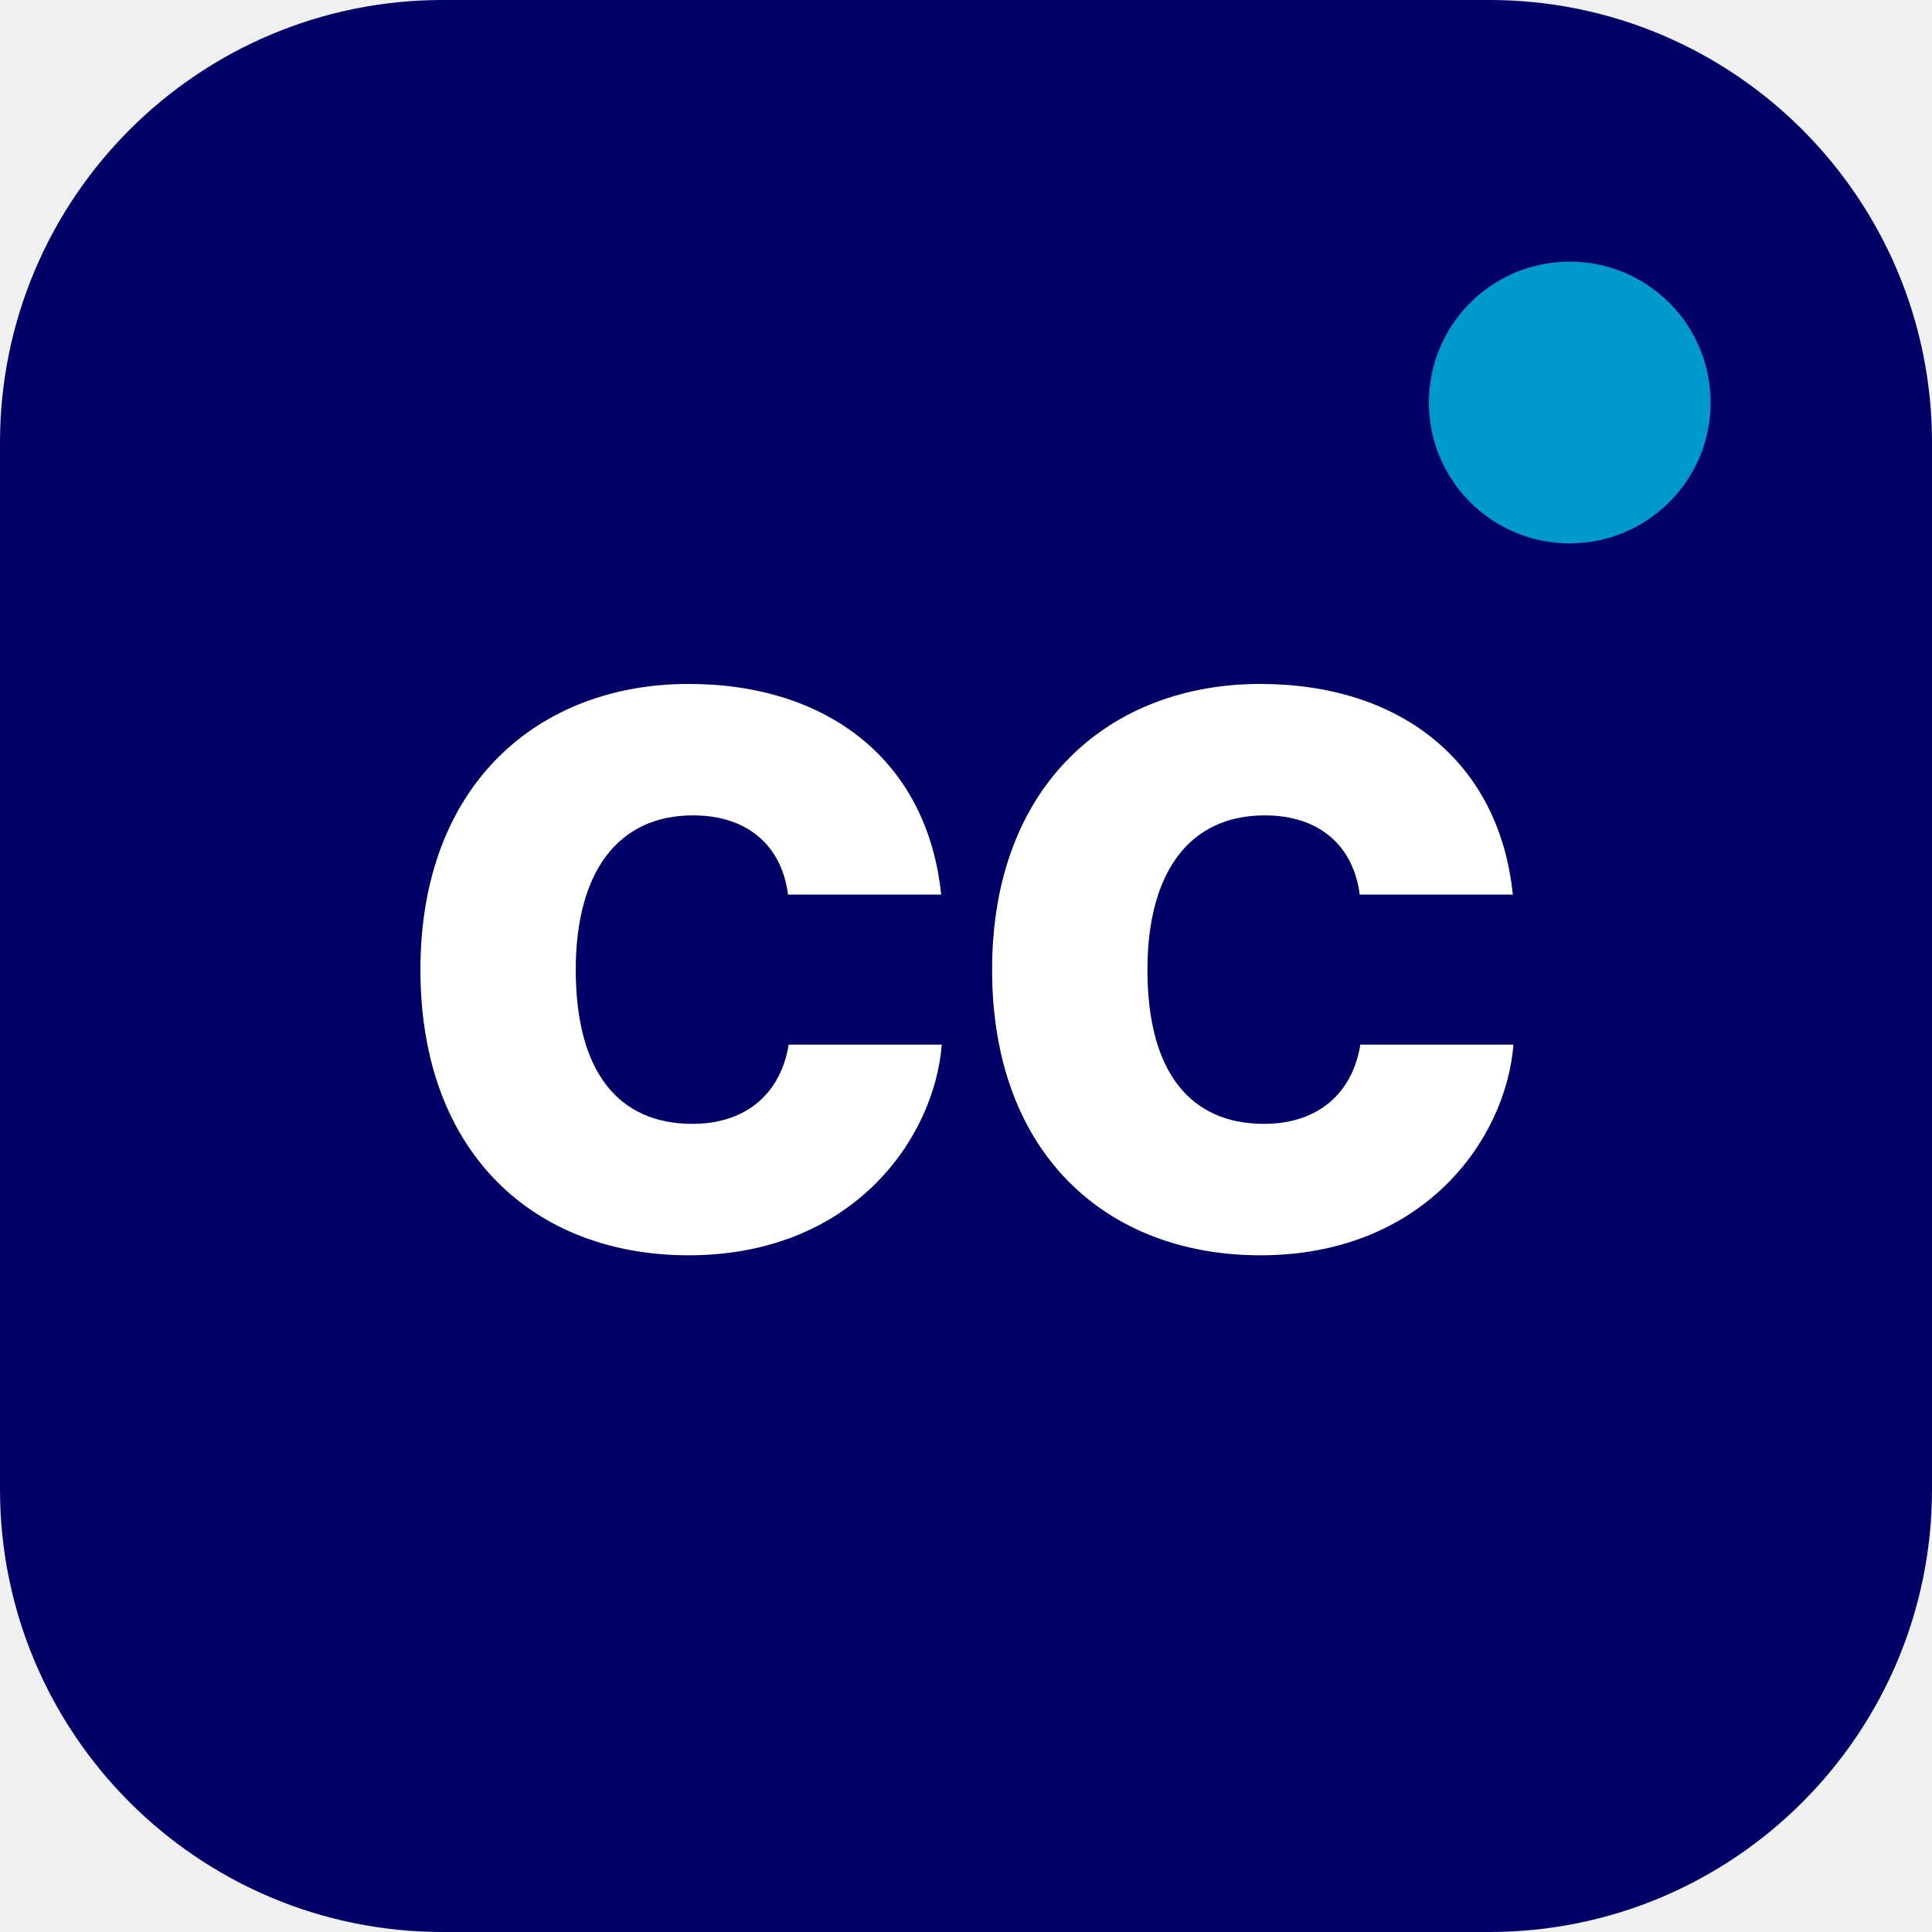
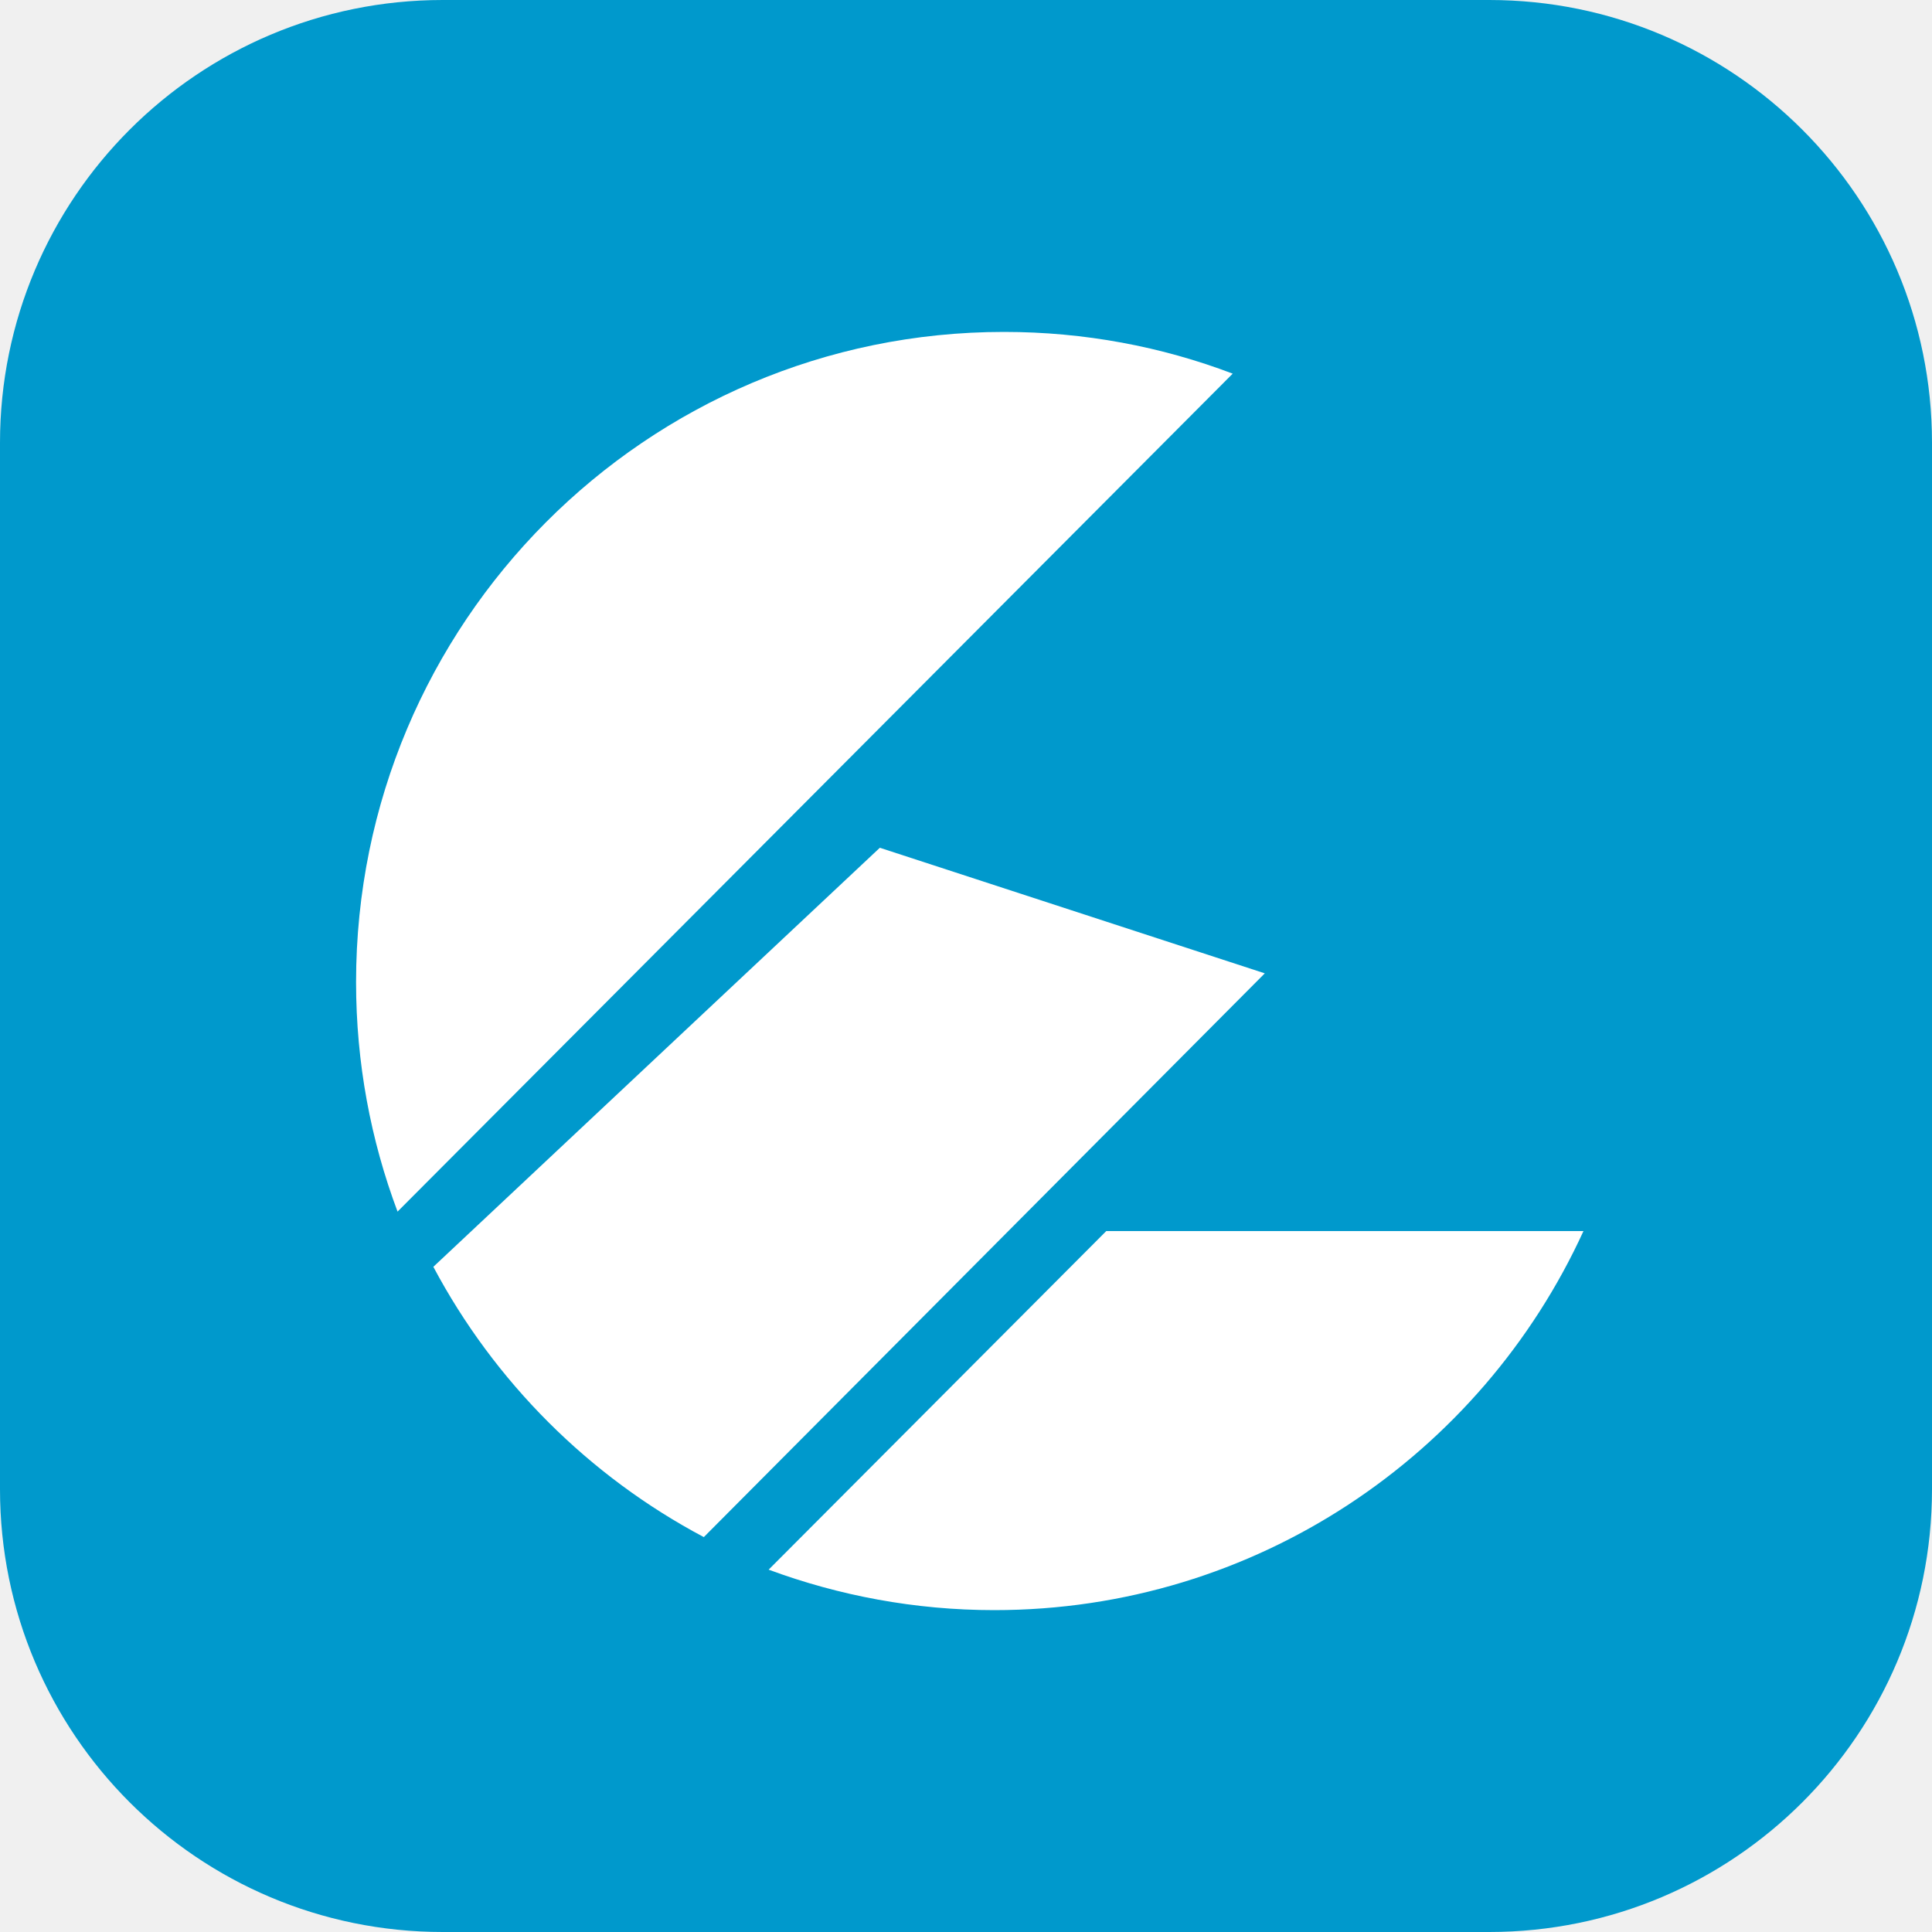
<svg xmlns="http://www.w3.org/2000/svg" viewBox="0 0 96 96">
  <style>
-     .bg { fill: #000066; }
+     .bg { fill: #0099cc; }
    .fg { fill: #ffffff; }
    @media (prefers-color-scheme: dark) {
      .bg { fill: #ffffff; }
-       .fg { fill: #000066; }
+       .fg { fill: #0099cc; }
    }
  </style>
  <rect class="bg" width="96" height="96" rx="22" />
-   <text class="fg" x="48" y="62" font-family="-apple-system,BlinkMacSystemFont,Segoe UI,sans-serif" font-size="38" font-weight="900" text-anchor="middle">CC</text>
-   <circle cx="78" cy="20" r="7" fill="#0099cc" />
+   <g transform="translate(48, 48) scale(0.48) translate(-75.5, -74.0)">
+     <g transform="matrix(1,0,0,1,0.14,-2.14)">
+       <path class="fg" d="M66.441,63.9L20.22,107.28C26.54,119.17 36.33,128.96 48.22,135.26L106.29,76.9L66.441,63.9Z" />
+     </g>
+     <path class="fg" d="M16.66,99.42L103.11,12.68C95.75,9.88 87.76,8.36 79.43,8.36C42.4,8.36 12.36,38.49 12.36,75.67C12.36,84.03 13.88,92.04 16.66,99.44L16.66,99.42Z" />
+     <g transform="matrix(1,0,0,1,-1,-2.28)">
+       <path class="fg" d="M91.02,103.72L56.07,138.77C63.34,141.46 71.22,142.96 79.43,142.96C106.5,142.96 129.83,126.88 140.42,103.72L91.02,103.72Z" />
+     </g>
+   </g>
</svg>
